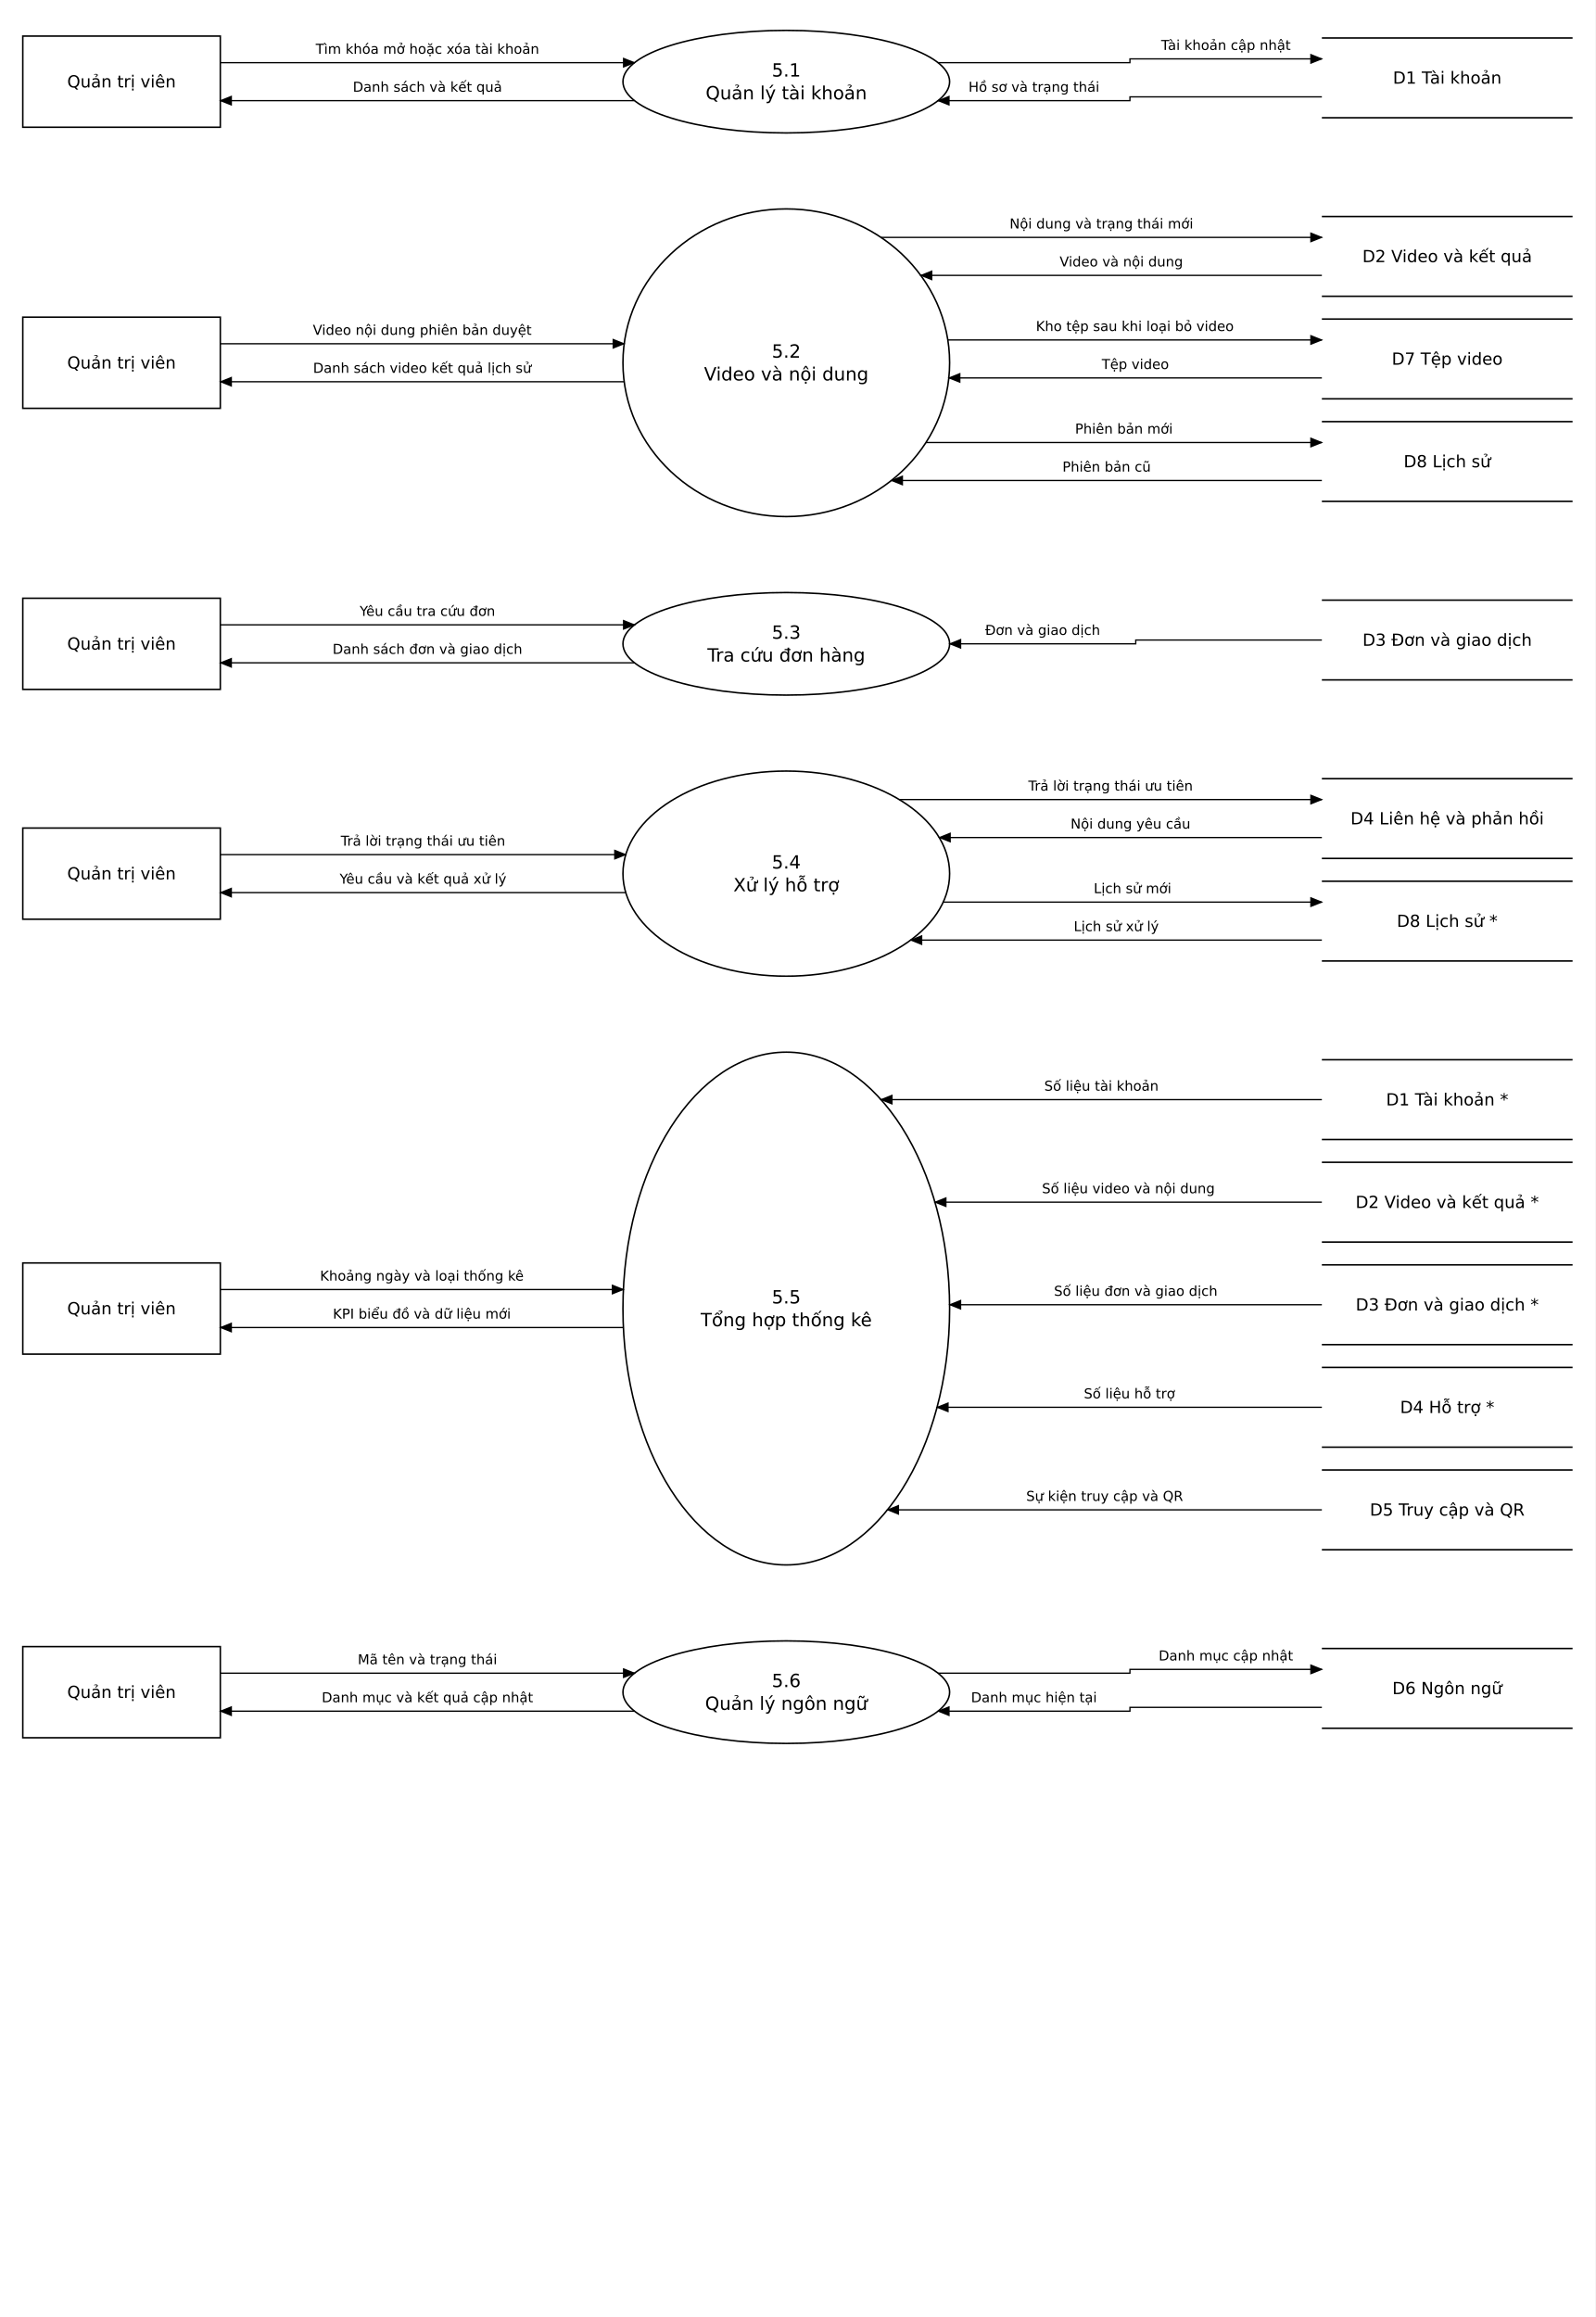
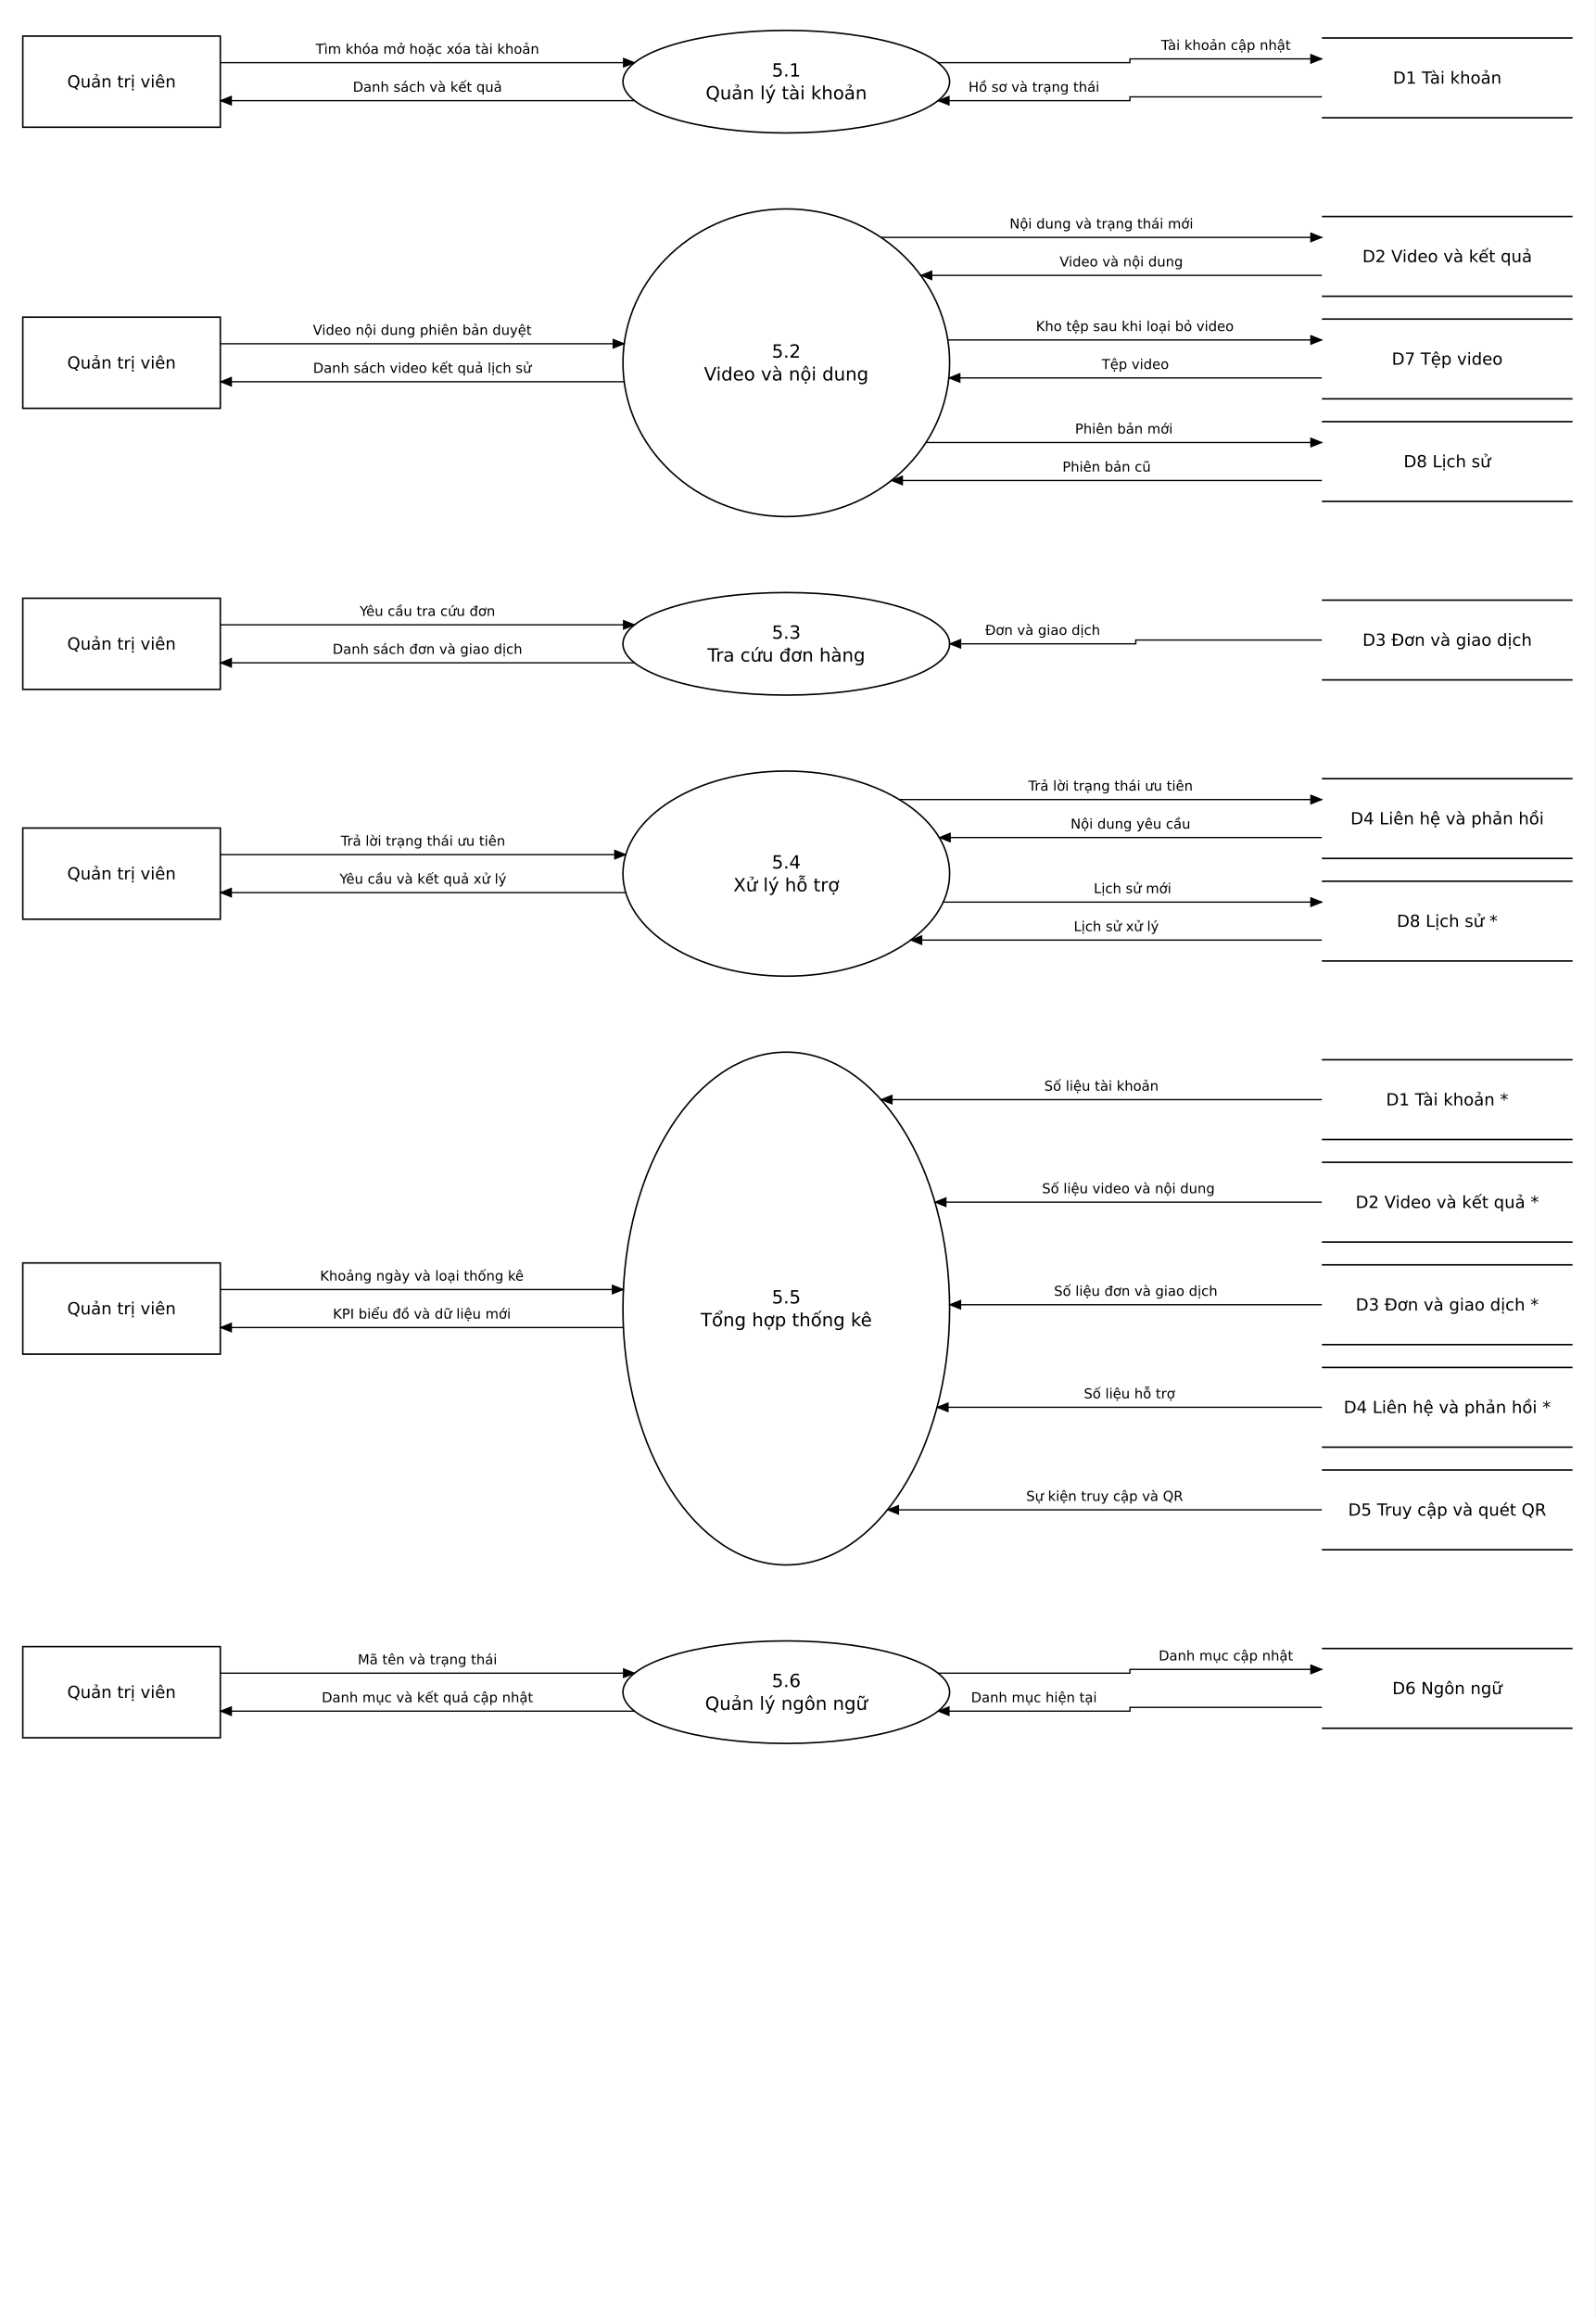
<svg xmlns="http://www.w3.org/2000/svg" width="2100" height="3050" viewBox="0 0 2100 3050">
  <defs>
    <marker id="arrow" markerWidth="10" markerHeight="8" refX="9" refY="4" orient="auto">
      <path d="M0 0 L10 4 L0 8 Z" fill="black" />
    </marker>
  </defs>
  <rect width="100%" height="100%" fill="white" />
  <ellipse cx="1035.0" cy="107.5" rx="215.0" ry="67.5" fill="white" stroke="black" stroke-width="2" />
  <text x="1035.0" y="92.5" text-anchor="middle" dominant-baseline="central" font-family="DejaVu Sans" font-size="24" fill="black">5.1</text>
  <text x="1035.0" y="122.5" text-anchor="middle" dominant-baseline="central" font-family="DejaVu Sans" font-size="24" fill="black">Quản lý tài khoản</text>
  <rect x="30" y="47.5" width="260" height="120" fill="white" stroke="black" stroke-width="2" />
  <text x="160.0" y="107.5" text-anchor="middle" dominant-baseline="central" font-family="DejaVu Sans" font-size="22" fill="black">Quản trị viên</text>
  <path d="M290 82.5 L835.29 82.5" fill="none" stroke="black" stroke-width="1.7" marker-end="url(#arrow)" />
  <text x="562.645" y="64.5" text-anchor="middle" dominant-baseline="central" font-family="DejaVu Sans" font-size="18" fill="black">Tìm khóa mở hoặc xóa tài khoản</text>
  <path d="M835.29 132.5 L290 132.5" fill="none" stroke="black" stroke-width="1.7" marker-end="url(#arrow)" />
  <text x="562.645" y="114.5" text-anchor="middle" dominant-baseline="central" font-family="DejaVu Sans" font-size="18" fill="black">Danh sách và kết quả</text>
  <path d="M1740 50 H2070 M1740 155 H2070" fill="none" stroke="black" stroke-width="2" />
  <text x="1905.0" y="102.5" text-anchor="middle" dominant-baseline="central" font-family="DejaVu Sans" font-size="22" fill="black">D1 Tài khoản</text>
  <path d="M1740 127.5 H1487.355 V132.5 H1234.71" fill="none" stroke="black" stroke-width="1.7" marker-end="url(#arrow)" />
  <text x="1361.033" y="114.5" text-anchor="middle" dominant-baseline="central" font-family="DejaVu Sans" font-size="18" fill="black">Hồ sơ và trạng thái</text>
  <path d="M1234.71 82.5 H1487.355 V77.5 H1740" fill="none" stroke="black" stroke-width="1.7" marker-end="url(#arrow)" />
  <text x="1613.678" y="59.5" text-anchor="middle" dominant-baseline="central" font-family="DejaVu Sans" font-size="18" fill="black">Tài khoản cập nhật</text>
  <ellipse cx="1035.0" cy="477.5" rx="215.0" ry="202.5" fill="white" stroke="black" stroke-width="2" />
  <text x="1035.0" y="462.5" text-anchor="middle" dominant-baseline="central" font-family="DejaVu Sans" font-size="24" fill="black">5.2</text>
  <text x="1035.0" y="492.5" text-anchor="middle" dominant-baseline="central" font-family="DejaVu Sans" font-size="24" fill="black">Video và nội dung</text>
  <rect x="30" y="417.5" width="260" height="120" fill="white" stroke="black" stroke-width="2" />
  <text x="160.0" y="477.5" text-anchor="middle" dominant-baseline="central" font-family="DejaVu Sans" font-size="22" fill="black">Quản trị viên</text>
  <path d="M290 452.5 L821.645 452.5" fill="none" stroke="black" stroke-width="1.7" marker-end="url(#arrow)" />
  <text x="555.822" y="434.5" text-anchor="middle" dominant-baseline="central" font-family="DejaVu Sans" font-size="18" fill="black">Video nội dung phiên bản duyệt</text>
  <path d="M821.645 502.5 L290 502.5" fill="none" stroke="black" stroke-width="1.7" marker-end="url(#arrow)" />
  <text x="555.822" y="484.5" text-anchor="middle" dominant-baseline="central" font-family="DejaVu Sans" font-size="18" fill="black">Danh sách video kết quả lịch sử</text>
  <path d="M1740 285 H2070 M1740 390 H2070" fill="none" stroke="black" stroke-width="2" />
  <text x="1905.0" y="337.5" text-anchor="middle" dominant-baseline="central" font-family="DejaVu Sans" font-size="22" fill="black">D2 Video và kết quả</text>
  <path d="M1740 362.5 L1211.966 362.5" fill="none" stroke="black" stroke-width="1.7" marker-end="url(#arrow)" />
  <text x="1475.983" y="344.5" text-anchor="middle" dominant-baseline="central" font-family="DejaVu Sans" font-size="18" fill="black">Video và nội dung</text>
  <path d="M1159.64 312.5 L1740 312.5" fill="none" stroke="black" stroke-width="1.7" marker-end="url(#arrow)" />
  <text x="1449.82" y="294.5" text-anchor="middle" dominant-baseline="central" font-family="DejaVu Sans" font-size="18" fill="black">Nội dung và trạng thái mới</text>
  <path d="M1740 420 H2070 M1740 525 H2070" fill="none" stroke="black" stroke-width="2" />
  <text x="1905.0" y="472.5" text-anchor="middle" dominant-baseline="central" font-family="DejaVu Sans" font-size="22" fill="black">D7 Tệp video</text>
  <path d="M1740 497.5 L1248.949 497.5" fill="none" stroke="black" stroke-width="1.7" marker-end="url(#arrow)" />
  <text x="1494.474" y="479.5" text-anchor="middle" dominant-baseline="central" font-family="DejaVu Sans" font-size="18" fill="black">Tệp video</text>
  <path d="M1247.628 447.5 L1740 447.5" fill="none" stroke="black" stroke-width="1.7" marker-end="url(#arrow)" />
  <text x="1493.814" y="429.5" text-anchor="middle" dominant-baseline="central" font-family="DejaVu Sans" font-size="18" fill="black">Kho tệp sau khi loại bỏ video</text>
  <path d="M1740 555 H2070 M1740 660 H2070" fill="none" stroke="black" stroke-width="2" />
  <text x="1905.0" y="607.5" text-anchor="middle" dominant-baseline="central" font-family="DejaVu Sans" font-size="22" fill="black">D8 Lịch sử</text>
  <path d="M1740 632.5 L1173.356 632.5" fill="none" stroke="black" stroke-width="1.7" marker-end="url(#arrow)" />
  <text x="1456.678" y="614.5" text-anchor="middle" dominant-baseline="central" font-family="DejaVu Sans" font-size="18" fill="black">Phiên bản cũ</text>
  <path d="M1218.839 582.5 L1740 582.5" fill="none" stroke="black" stroke-width="1.7" marker-end="url(#arrow)" />
  <text x="1479.42" y="564.5" text-anchor="middle" dominant-baseline="central" font-family="DejaVu Sans" font-size="18" fill="black">Phiên bản mới</text>
  <ellipse cx="1035.0" cy="847.5" rx="215.0" ry="67.5" fill="white" stroke="black" stroke-width="2" />
  <text x="1035.0" y="832.5" text-anchor="middle" dominant-baseline="central" font-family="DejaVu Sans" font-size="24" fill="black">5.3</text>
  <text x="1035.0" y="862.5" text-anchor="middle" dominant-baseline="central" font-family="DejaVu Sans" font-size="24" fill="black">Tra cứu đơn hàng</text>
  <rect x="30" y="787.5" width="260" height="120" fill="white" stroke="black" stroke-width="2" />
  <text x="160.0" y="847.5" text-anchor="middle" dominant-baseline="central" font-family="DejaVu Sans" font-size="22" fill="black">Quản trị viên</text>
  <path d="M290 822.5 L835.29 822.5" fill="none" stroke="black" stroke-width="1.7" marker-end="url(#arrow)" />
  <text x="562.645" y="804.5" text-anchor="middle" dominant-baseline="central" font-family="DejaVu Sans" font-size="18" fill="black">Yêu cầu tra cứu đơn</text>
  <path d="M835.29 872.5 L290 872.5" fill="none" stroke="black" stroke-width="1.7" marker-end="url(#arrow)" />
  <text x="562.645" y="854.5" text-anchor="middle" dominant-baseline="central" font-family="DejaVu Sans" font-size="18" fill="black">Danh sách đơn và giao dịch</text>
  <path d="M1740 790 H2070 M1740 895 H2070" fill="none" stroke="black" stroke-width="2" />
  <text x="1905.0" y="842.5" text-anchor="middle" dominant-baseline="central" font-family="DejaVu Sans" font-size="22" fill="black">D3 Đơn và giao dịch</text>
  <path d="M1740 842.5 H1495.0 V847.5 H1250.0" fill="none" stroke="black" stroke-width="1.7" marker-end="url(#arrow)" />
  <text x="1372.5" y="829.5" text-anchor="middle" dominant-baseline="central" font-family="DejaVu Sans" font-size="18" fill="black">Đơn và giao dịch</text>
  <ellipse cx="1035.0" cy="1150.0" rx="215.0" ry="135.0" fill="white" stroke="black" stroke-width="2" />
  <text x="1035.0" y="1135.0" text-anchor="middle" dominant-baseline="central" font-family="DejaVu Sans" font-size="24" fill="black">5.4</text>
  <text x="1035.0" y="1165.0" text-anchor="middle" dominant-baseline="central" font-family="DejaVu Sans" font-size="24" fill="black">Xử lý hỗ trợ</text>
  <rect x="30" y="1090.0" width="260" height="120" fill="white" stroke="black" stroke-width="2" />
  <text x="160.0" y="1150.0" text-anchor="middle" dominant-baseline="central" font-family="DejaVu Sans" font-size="22" fill="black">Quản trị viên</text>
  <path d="M290 1125.0 L823.719 1125.0" fill="none" stroke="black" stroke-width="1.7" marker-end="url(#arrow)" />
  <text x="556.859" y="1107.0" text-anchor="middle" dominant-baseline="central" font-family="DejaVu Sans" font-size="18" fill="black">Trả lời trạng thái ưu tiên</text>
  <path d="M823.719 1175.0 L290 1175.0" fill="none" stroke="black" stroke-width="1.7" marker-end="url(#arrow)" />
  <text x="556.859" y="1157.0" text-anchor="middle" dominant-baseline="central" font-family="DejaVu Sans" font-size="18" fill="black">Yêu cầu và kết quả xử lý</text>
  <path d="M1740 1025 H2070 M1740 1130 H2070" fill="none" stroke="black" stroke-width="2" />
  <text x="1905.0" y="1077.5" text-anchor="middle" dominant-baseline="central" font-family="DejaVu Sans" font-size="22" fill="black">D4 Liên hệ và phản hồi</text>
  <path d="M1740 1102.5 L1236.252 1102.5" fill="none" stroke="black" stroke-width="1.7" marker-end="url(#arrow)" />
  <text x="1488.126" y="1084.5" text-anchor="middle" dominant-baseline="central" font-family="DejaVu Sans" font-size="18" fill="black">Nội dung yêu cầu</text>
  <path d="M1183.707 1052.5 L1740 1052.5" fill="none" stroke="black" stroke-width="1.7" marker-end="url(#arrow)" />
  <text x="1461.854" y="1034.5" text-anchor="middle" dominant-baseline="central" font-family="DejaVu Sans" font-size="18" fill="black">Trả lời trạng thái ưu tiên</text>
  <path d="M1740 1160 H2070 M1740 1265 H2070" fill="none" stroke="black" stroke-width="2" />
  <text x="1905.0" y="1212.5" text-anchor="middle" dominant-baseline="central" font-family="DejaVu Sans" font-size="22" fill="black">D8 Lịch sử *</text>
  <path d="M1740 1237.5 L1198.726 1237.5" fill="none" stroke="black" stroke-width="1.7" marker-end="url(#arrow)" />
  <text x="1469.363" y="1219.5" text-anchor="middle" dominant-baseline="central" font-family="DejaVu Sans" font-size="18" fill="black">Lịch sử xử lý</text>
  <path d="M1241.539 1187.5 L1740 1187.5" fill="none" stroke="black" stroke-width="1.7" marker-end="url(#arrow)" />
  <text x="1490.769" y="1169.5" text-anchor="middle" dominant-baseline="central" font-family="DejaVu Sans" font-size="18" fill="black">Lịch sử mới</text>
  <ellipse cx="1035.0" cy="1722.5" rx="215.0" ry="337.5" fill="white" stroke="black" stroke-width="2" />
  <text x="1035.0" y="1707.5" text-anchor="middle" dominant-baseline="central" font-family="DejaVu Sans" font-size="24" fill="black">5.5</text>
  <text x="1035.0" y="1737.5" text-anchor="middle" dominant-baseline="central" font-family="DejaVu Sans" font-size="24" fill="black">Tổng hợp thống kê</text>
  <rect x="30" y="1662.5" width="260" height="120" fill="white" stroke="black" stroke-width="2" />
  <text x="160.0" y="1722.5" text-anchor="middle" dominant-baseline="central" font-family="DejaVu Sans" font-size="22" fill="black">Quản trị viên</text>
  <path d="M290 1697.5 L820.591 1697.5" fill="none" stroke="black" stroke-width="1.7" marker-end="url(#arrow)" />
  <text x="555.295" y="1679.5" text-anchor="middle" dominant-baseline="central" font-family="DejaVu Sans" font-size="18" fill="black">Khoảng ngày và loại thống kê</text>
  <path d="M820.591 1747.5 L290 1747.5" fill="none" stroke="black" stroke-width="1.7" marker-end="url(#arrow)" />
  <text x="555.295" y="1729.5" text-anchor="middle" dominant-baseline="central" font-family="DejaVu Sans" font-size="18" fill="black">KPI biểu đồ và dữ liệu mới</text>
  <path d="M1740 1395 H2070 M1740 1500 H2070" fill="none" stroke="black" stroke-width="2" />
  <text x="1905.0" y="1447.5" text-anchor="middle" dominant-baseline="central" font-family="DejaVu Sans" font-size="22" fill="black">D1 Tài khoản *</text>
  <path d="M1740 1447.5 L1159.64 1447.5" fill="none" stroke="black" stroke-width="1.7" marker-end="url(#arrow)" />
  <text x="1449.82" y="1429.5" text-anchor="middle" dominant-baseline="central" font-family="DejaVu Sans" font-size="18" fill="black">Số liệu tài khoản</text>
  <path d="M1740 1530 H2070 M1740 1635 H2070" fill="none" stroke="black" stroke-width="2" />
  <text x="1905.0" y="1582.5" text-anchor="middle" dominant-baseline="central" font-family="DejaVu Sans" font-size="22" fill="black">D2 Video và kết quả *</text>
  <path d="M1740 1582.5 L1230.63 1582.5" fill="none" stroke="black" stroke-width="1.7" marker-end="url(#arrow)" />
  <text x="1485.315" y="1564.5" text-anchor="middle" dominant-baseline="central" font-family="DejaVu Sans" font-size="18" fill="black">Số liệu video và nội dung</text>
  <path d="M1740 1665 H2070 M1740 1770 H2070" fill="none" stroke="black" stroke-width="2" />
  <text x="1905.0" y="1717.5" text-anchor="middle" dominant-baseline="central" font-family="DejaVu Sans" font-size="22" fill="black">D3 Đơn và giao dịch *</text>
  <path d="M1740 1717.5 L1249.976 1717.5" fill="none" stroke="black" stroke-width="1.7" marker-end="url(#arrow)" />
  <text x="1494.988" y="1699.5" text-anchor="middle" dominant-baseline="central" font-family="DejaVu Sans" font-size="18" fill="black">Số liệu đơn và giao dịch</text>
  <path d="M1740 1800 H2070 M1740 1905 H2070" fill="none" stroke="black" stroke-width="2" />
-   <text x="1905.0" y="1852.5" text-anchor="middle" dominant-baseline="central" font-family="DejaVu Sans" font-size="22" fill="black">D4 Hỗ trợ *</text>
+   <text x="1905.0" y="1852.5" text-anchor="middle" dominant-baseline="central" font-family="DejaVu Sans" font-size="22" fill="black">D4 Liên hệ và phản hồi *</text>
  <path d="M1740 1852.5 L1233.41 1852.5" fill="none" stroke="black" stroke-width="1.7" marker-end="url(#arrow)" />
  <text x="1486.705" y="1834.5" text-anchor="middle" dominant-baseline="central" font-family="DejaVu Sans" font-size="18" fill="black">Số liệu hỗ trợ</text>
  <path d="M1740 1935 H2070 M1740 2040 H2070" fill="none" stroke="black" stroke-width="2" />
-   <text x="1905.0" y="1987.5" text-anchor="middle" dominant-baseline="central" font-family="DejaVu Sans" font-size="22" fill="black">D5 Truy cập và QR</text>
+   <text x="1905.0" y="1987.5" text-anchor="middle" dominant-baseline="central" font-family="DejaVu Sans" font-size="22" fill="black">D5 Truy cập và quét QR</text>
  <path d="M1740 1987.5 L1168.141 1987.5" fill="none" stroke="black" stroke-width="1.7" marker-end="url(#arrow)" />
  <text x="1454.071" y="1969.5" text-anchor="middle" dominant-baseline="central" font-family="DejaVu Sans" font-size="18" fill="black">Sự kiện truy cập và QR</text>
  <ellipse cx="1035.0" cy="2227.5" rx="215.0" ry="67.5" fill="white" stroke="black" stroke-width="2" />
  <text x="1035.0" y="2212.5" text-anchor="middle" dominant-baseline="central" font-family="DejaVu Sans" font-size="24" fill="black">5.6</text>
  <text x="1035.0" y="2242.5" text-anchor="middle" dominant-baseline="central" font-family="DejaVu Sans" font-size="24" fill="black">Quản lý ngôn ngữ</text>
  <rect x="30" y="2167.5" width="260" height="120" fill="white" stroke="black" stroke-width="2" />
  <text x="160.0" y="2227.5" text-anchor="middle" dominant-baseline="central" font-family="DejaVu Sans" font-size="22" fill="black">Quản trị viên</text>
  <path d="M290 2202.5 L835.29 2202.5" fill="none" stroke="black" stroke-width="1.7" marker-end="url(#arrow)" />
  <text x="562.645" y="2184.5" text-anchor="middle" dominant-baseline="central" font-family="DejaVu Sans" font-size="18" fill="black">Mã tên và trạng thái</text>
  <path d="M835.29 2252.5 L290 2252.5" fill="none" stroke="black" stroke-width="1.7" marker-end="url(#arrow)" />
  <text x="562.645" y="2234.5" text-anchor="middle" dominant-baseline="central" font-family="DejaVu Sans" font-size="18" fill="black">Danh mục và kết quả cập nhật</text>
  <path d="M1740 2170 H2070 M1740 2275 H2070" fill="none" stroke="black" stroke-width="2" />
  <text x="1905.0" y="2222.5" text-anchor="middle" dominant-baseline="central" font-family="DejaVu Sans" font-size="22" fill="black">D6 Ngôn ngữ</text>
  <path d="M1740 2247.5 H1487.355 V2252.5 H1234.71" fill="none" stroke="black" stroke-width="1.7" marker-end="url(#arrow)" />
  <text x="1361.033" y="2234.5" text-anchor="middle" dominant-baseline="central" font-family="DejaVu Sans" font-size="18" fill="black">Danh mục hiện tại</text>
  <path d="M1234.71 2202.5 H1487.355 V2197.5 H1740" fill="none" stroke="black" stroke-width="1.7" marker-end="url(#arrow)" />
  <text x="1613.678" y="2179.5" text-anchor="middle" dominant-baseline="central" font-family="DejaVu Sans" font-size="18" fill="black">Danh mục cập nhật</text>
</svg>
